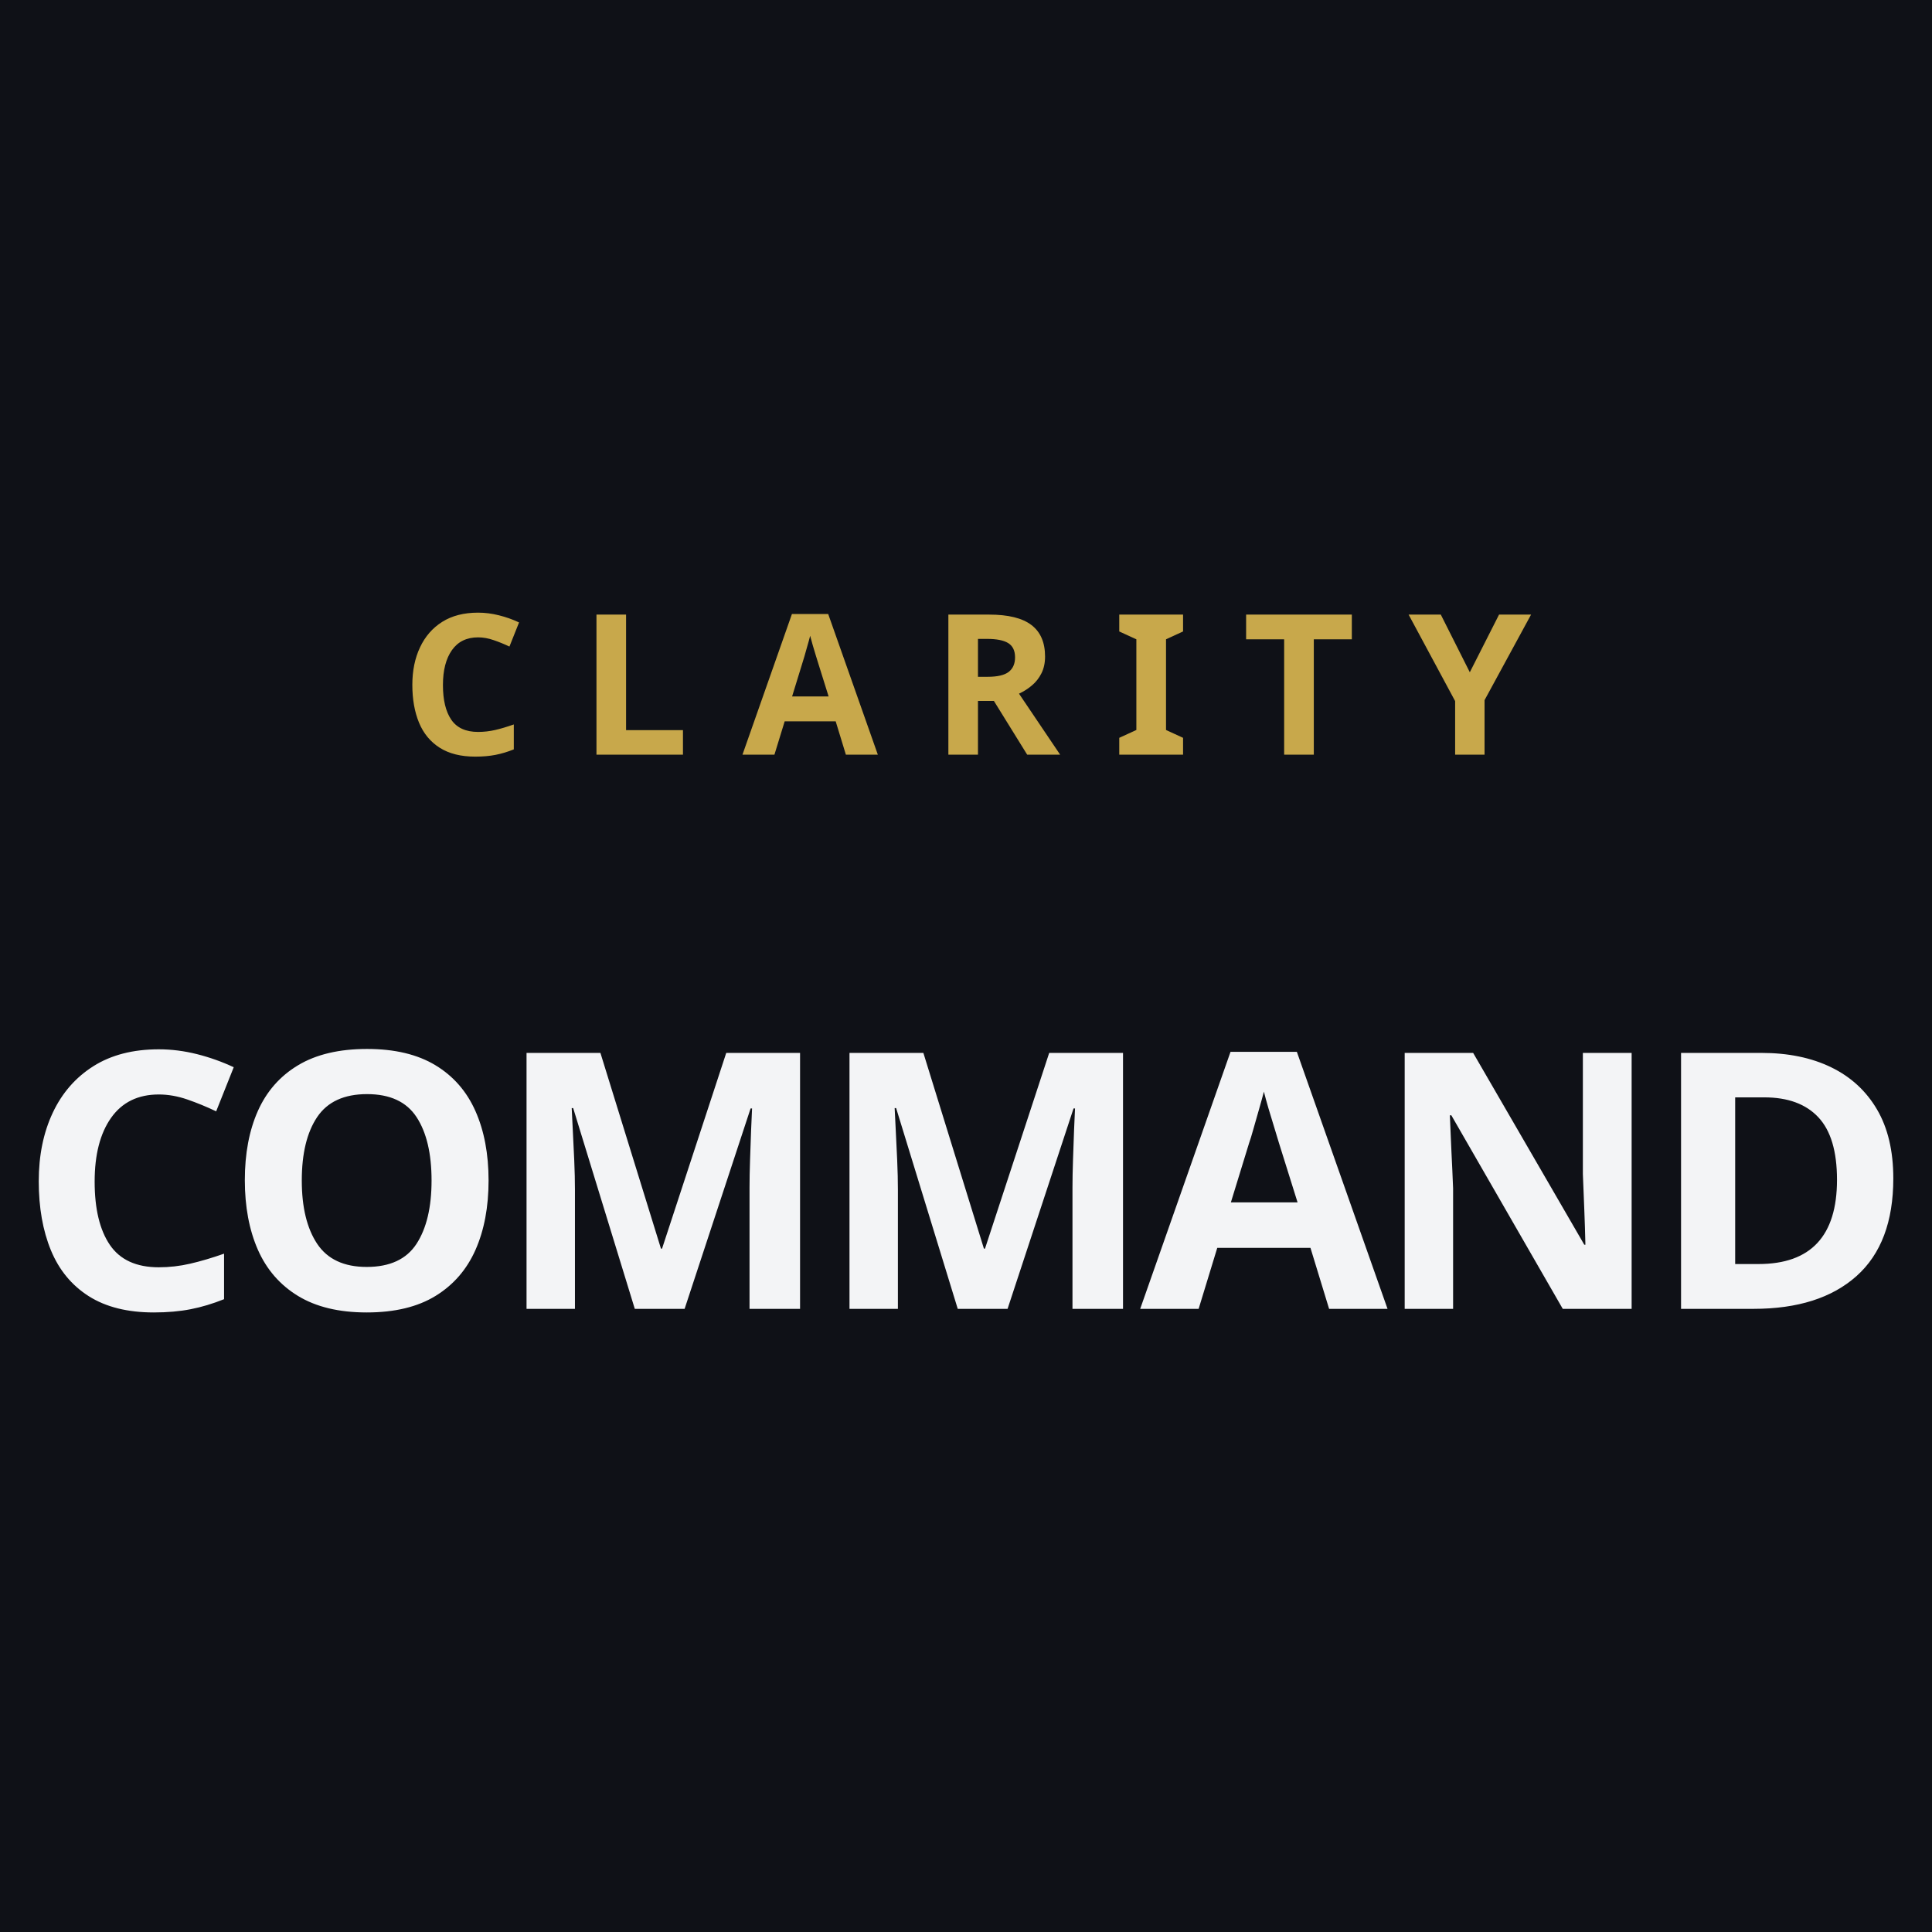
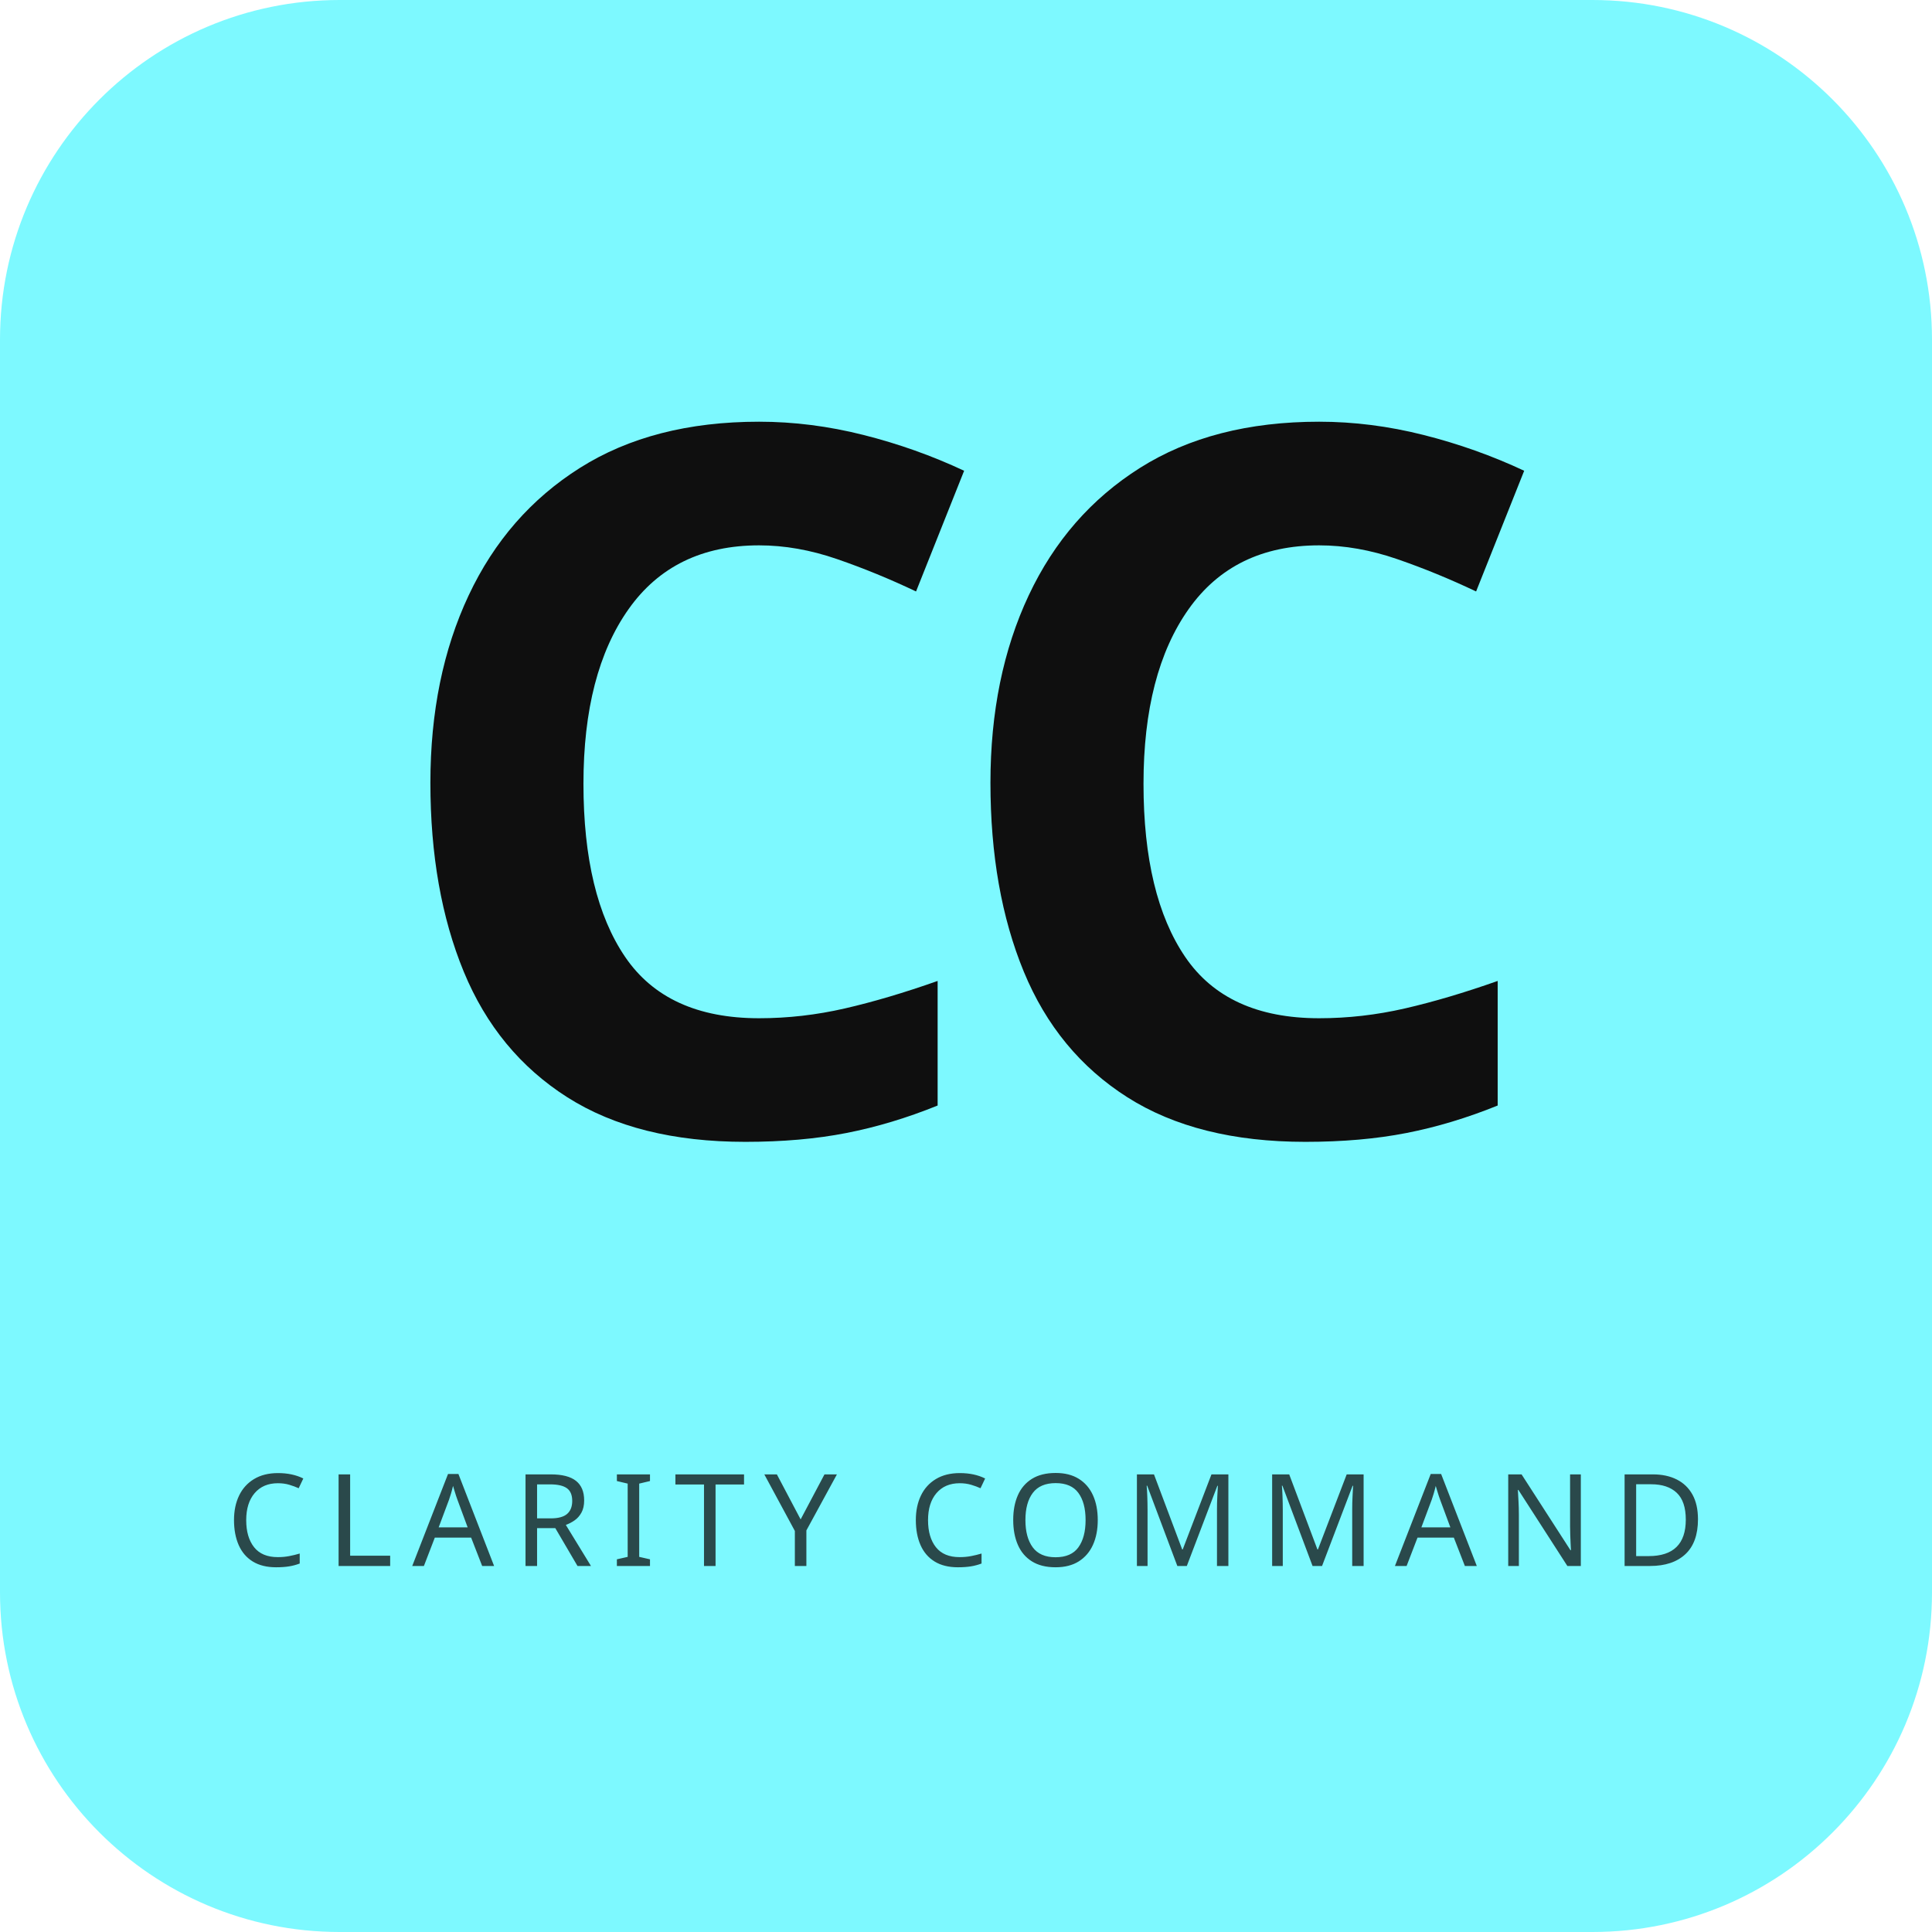
- <svg xmlns="http://www.w3.org/2000/svg" viewBox="0 0 512 512">
-   <rect width="512" height="512" fill="#0f1117" />
-   <text x="256" y="200" text-anchor="middle" font-family="'DM Sans', system-ui, sans-serif" font-weight="600" font-size="52" fill="#c8a84b" letter-spacing="14">CLARITY</text>
-   <text x="256" y="310" text-anchor="middle" dominant-baseline="central" font-family="'DM Sans', system-ui, sans-serif" font-weight="800" font-size="95" fill="#f3f4f6" letter-spacing="-4">COMMAND</text>
+ <svg xmlns="http://www.w3.org/2000/svg" viewBox="0 0 1024 1024">
+   <rect width="1024" height="1024" rx="180" fill="#7DF9FF" />
+   <text x="512" y="600" font-family="Futura, 'Futura Bold', sans-serif" font-weight="800" font-size="520" fill="#0f0f0f" text-anchor="middle" letter-spacing="-24">CC</text>
+   <text x="512" y="830" font-family="Futura, sans-serif" font-weight="500" font-size="68" fill="#0f0f0f" text-anchor="middle" letter-spacing="10" opacity="0.75">CLARITY COMMAND</text>
</svg>
